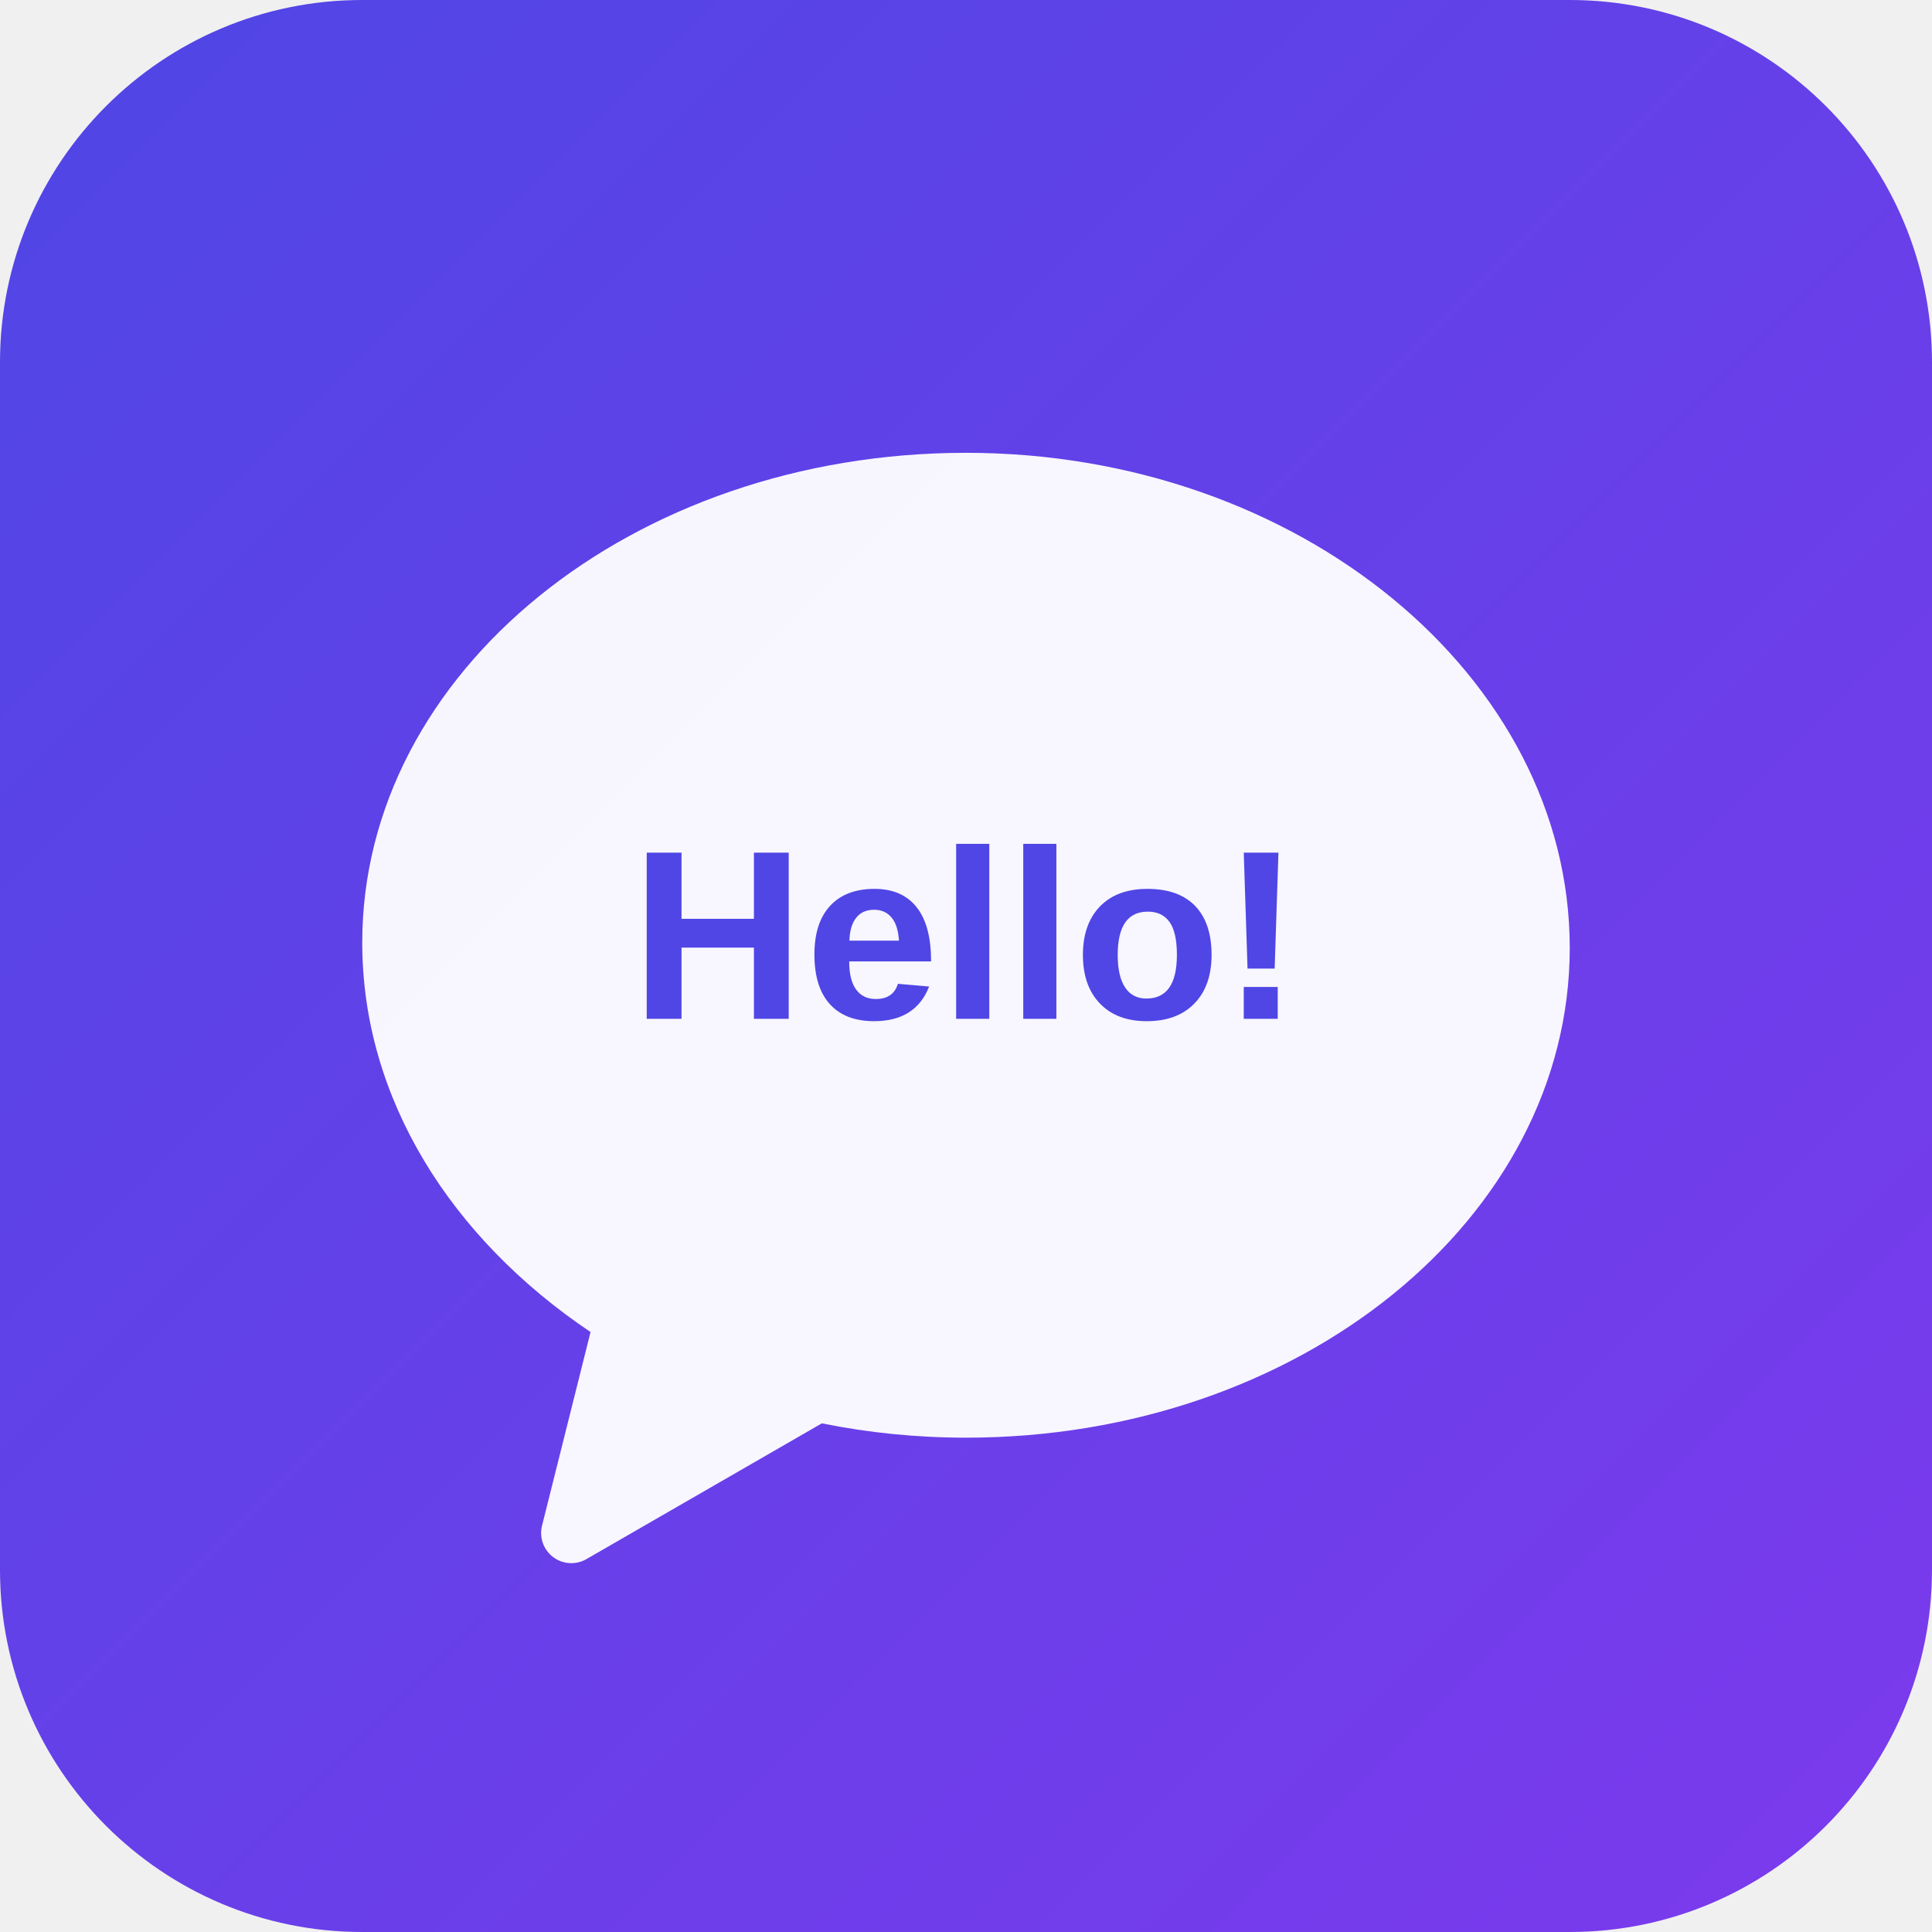
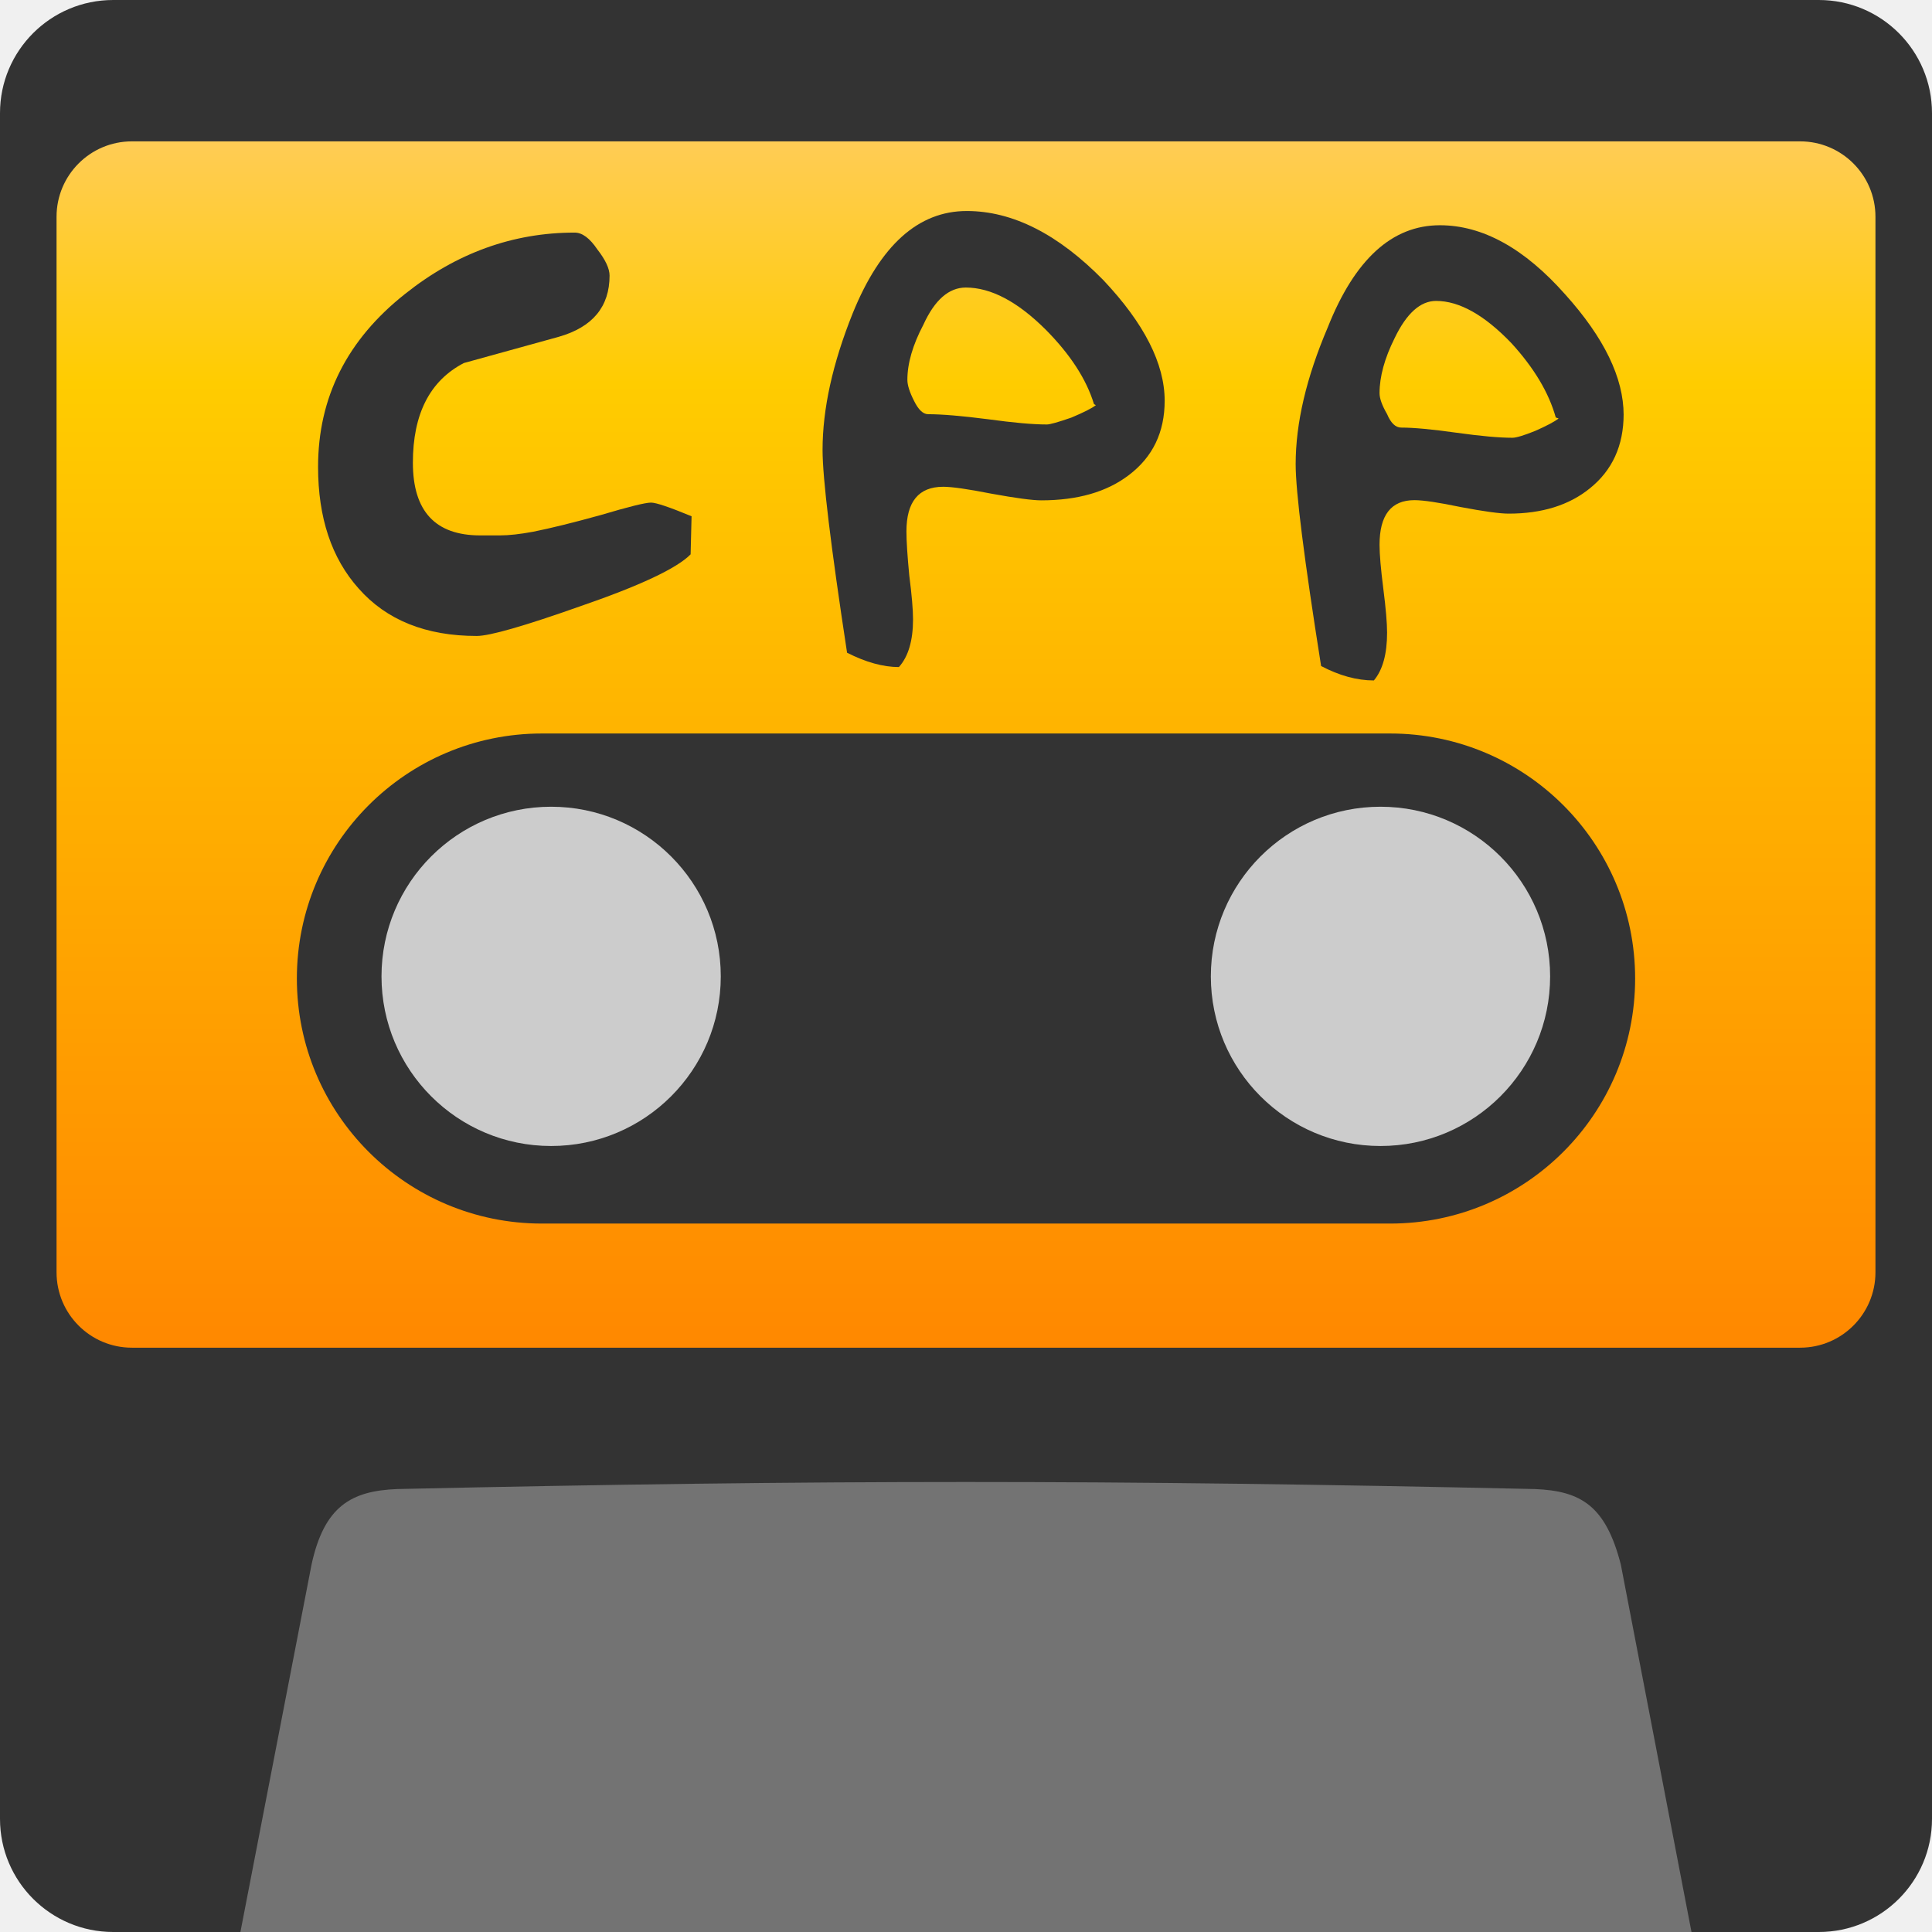
- <svg xmlns="http://www.w3.org/2000/svg" viewBox="0 0 512 512">
-   <defs>
-     <linearGradient id="bg" x1="0" y1="0" x2="1" y2="1">
-       <stop offset="0%" stop-color="#4F46E5" />
-       <stop offset="100%" stop-color="#7C3AED" />
+ <svg xmlns="http://www.w3.org/2000/svg" xmlns:xlink="http://www.w3.org/1999/xlink" width="205mm" height="205mm" viewBox="0 0 205 205" version="1.1" id="svg1">
+   <defs id="defs1">
+     <linearGradient id="linearGradient1">
+       <stop style="stop-color:#ffcc55;stop-opacity:1" offset="0" id="stop1" />
+       <stop style="stop-color:#ffcc00;stop-opacity:1" offset="0.2" id="stop2" />
+       <stop style="stop-color:#ff8800;stop-opacity:1" offset="1" id="stop3" />
    </linearGradient>
+     <linearGradient xlink:href="#linearGradient1" id="linearGradient2" x1="15" y1="15" x2="15" y2="143" gradientUnits="userSpaceOnUse" gradientTransform="matrix(0.7149,0,0,1,41.29,0)" />
  </defs>
-   <rect width="512" height="512" rx="96" fill="url(#bg)" />
-   <path d="M256 120c-88.4 0-160 58.1-160 129.8 0 41.4 23.6 78.4 60.5 103.2l-12.9 51.5a8 8 0 0 0 11.6 8.8l62.6-36.1c12.3 2.5 25.2 3.8 38.2 3.8 88.4 0 160-58.1 160-129.8S344.4 120 256 120z" fill="white" opacity="0.95" />
-   <text x="256" y="270" text-anchor="middle" font-family="Arial, Helvetica, sans-serif" font-weight="bold" font-size="64" fill="#4F46E5">Hello!</text>
+   <g id="layer1" transform="translate(-46.02)">
+     <rect style="fill:#333333;stroke-width:1" id="rect1" width="205" height="205" x="46.02" y="0" rx="12.01" ry="12" />
+     <rect style="fill:url(#linearGradient2);stroke-width:1" id="rect2" width="193" height="128" x="52.02" y="15" rx="7.995" ry="8" />
+     <rect style="fill:#333333;stroke-width:1" id="rect3" width="142" height="52" x="77.52" y="77.83" rx="26" ry="26" />
+     <circle style="fill:#cccccc" id="circle1" cx="104.5" cy="103.6" r="18" />
+     <circle style="fill:#cccccc" id="circle2" cx="192.5" cy="103.6" r="18" />
+     <path style="fill:#737373;stroke-width:1px" d="m 71.53,205 7.55,-39 c 1.35,-6.2 4.23,-7.8 9.05,-8 45.27,-1 75.47,-1 120.77,0 4.9,0.2 7.5,1.8 9.1,8 l 7.5,39 z" id="path1" />
+   </g>
+   <g id="layer3" style="display:none" transform="translate(-46.02)">
+     <text xml:space="preserve" style="font-size:38.806px;line-height:1.25;font-family:Akbar;-inkscape-font-specification:Akbar;letter-spacing:3.704px;word-spacing:0px;fill:#333333" x="47.15" y="55.55" id="text1">
+       <tspan id="tspan1" x="47.15" y="55.55" style="-inkscape-font-specification:Akbar" rotate="0 0">copyparty</tspan>
+     </text>
+   </g>
+   <g id="layer4" transform="translate(-46.02)">
+     <path d="m 119.3,58.82 q -2.2,2.24 -11.8,5.54 -8.83,3.12 -10.89,3.12 -8.1,0 -12.54,-5.04 -4.3,-4.81 -4.3,-12.9 0,-11.06 9.24,-18.36 8.16,-6.5 17.99,-6.5 1.2,0 2.4,1.78 1.3,1.67 1.3,2.78 0,4.96 -5.4,6.5 -3.4,0.95 -10.06,2.78 -5.41,2.81 -5.41,10.58 0,7.71 7.14,7.71 2.1,0 2.1,0 1.43,0 3.53,-0.39 2.8,-0.56 7.2,-1.78 4.4,-1.31 5.3,-1.31 0.8,0 4.3,1.45 z" style="fill:#333333;stroke-width:1" id="path11" />
+     <path d="m 169.6,42.52 q 0,5.02 -3.8,7.89 -3.5,2.68 -9.3,2.68 -1.4,0 -5.3,-0.71 -3.7,-0.73 -5.1,-0.73 -3.9,0 -3.9,4.74 0,1.53 0.3,4.66 0.4,3.13 0.4,4.66 0,3.4 -1.5,5.07 -2.5,0 -5.5,-1.52 -2.6,-17.03 -2.6,-21.52 0,-6.53 3.2,-14.5 4.4,-10.85 12.1,-10.85 7.3,0 14.5,7.34 6.5,6.89 6.5,12.8 z m -7.5,0.36 Q 160.9,38.94 157,35 q -4.5,-4.49 -8.5,-4.49 -2.7,0 -4.5,3.94 -1.7,3.23 -1.7,5.85 0,0.84 0.7,2.22 0.7,1.43 1.5,1.43 2.2,0 6.4,0.54 4,0.55 6.2,0.55 0.5,0 2.6,-0.73 2,-0.84 2.6,-1.32 z" style="fill:#333333;stroke-width:1" id="path13" />
+     <path d="m 218.3,43.94 q 0,5.01 -3.6,7.89 -3.3,2.67 -8.6,2.67 -1.4,0 -5.1,-0.7 -3.5,-0.73 -4.9,-0.73 -3.7,0 -3.7,4.74 0,1.51 0.4,4.65 0.4,3.13 0.4,4.67 0,3.4 -1.4,5.07 -2.7,0 -5.6,-1.53 -2.7,-17.02 -2.7,-21.42 0,-6.53 3.4,-14.5 4.3,-10.85 11.9,-10.85 6.8,0 13.3,7.34 6.2,6.89 6.2,12.8 z m -7.2,0.36 q -1.1,-3.94 -4.7,-7.88 -4.3,-4.49 -8,-4.49 -2.5,0 -4.4,3.95 -1.6,3.21 -1.6,5.84 0,0.84 0.8,2.22 0.6,1.43 1.5,1.43 2,0 5.9,0.55 3.8,0.53 5.9,0.53 0.6,0 2.4,-0.72 1.9,-0.84 2.5,-1.33 z" style="fill:#333333;stroke-width:1" id="path15" />
+   </g>
+   <g id="layer5" transform="translate(-46.02)" style="display:none">
+     <g id="g1" transform="translate(13.52,4.761)">
+       <path id="path4" style="fill:#333333" d="m 111.4,83.33 -9.5,5.5 2.5,4.33 9.5,-5.5 z m -33.78,19.47 -9.52,5.5 2.5,4.4 9.52,-5.5 z" />
+       <path id="path5" style="fill:#333333" d="m 88.5,73 v 11 h 5 V 73 Z m 0,39 v 11 h 5 v -11 z" />
+       <path id="path6" style="fill:#333333" d="m 68.1,87.67 9.53,5.5 2.5,-4.33 -9.53,-5.5 z m 33.8,19.53 9.5,5.5 2.5,-4.4 -9.5,-5.5 z" />
+     </g>
+     <g id="g2" transform="rotate(30,132.7,290.2)">
+       <path id="path7" style="fill:#333333" d="m 111.4,83.33 -9.5,5.5 2.5,4.33 9.5,-5.5 z m -33.78,19.47 -9.52,5.5 2.5,4.4 9.52,-5.5 z" />
+       <path id="path8" style="fill:#333333" d="m 88.5,73 v 11 h 5 V 73 Z m 0,39 v 11 h 5 v -11 z" />
+       <path id="path9" style="fill:#333333" d="m 68.1,87.67 9.53,5.5 2.5,-4.33 -9.53,-5.5 z m 33.8,19.53 9.5,5.5 2.5,-4.4 -9.5,-5.5 z" />
+     </g>
+   </g>
</svg>
